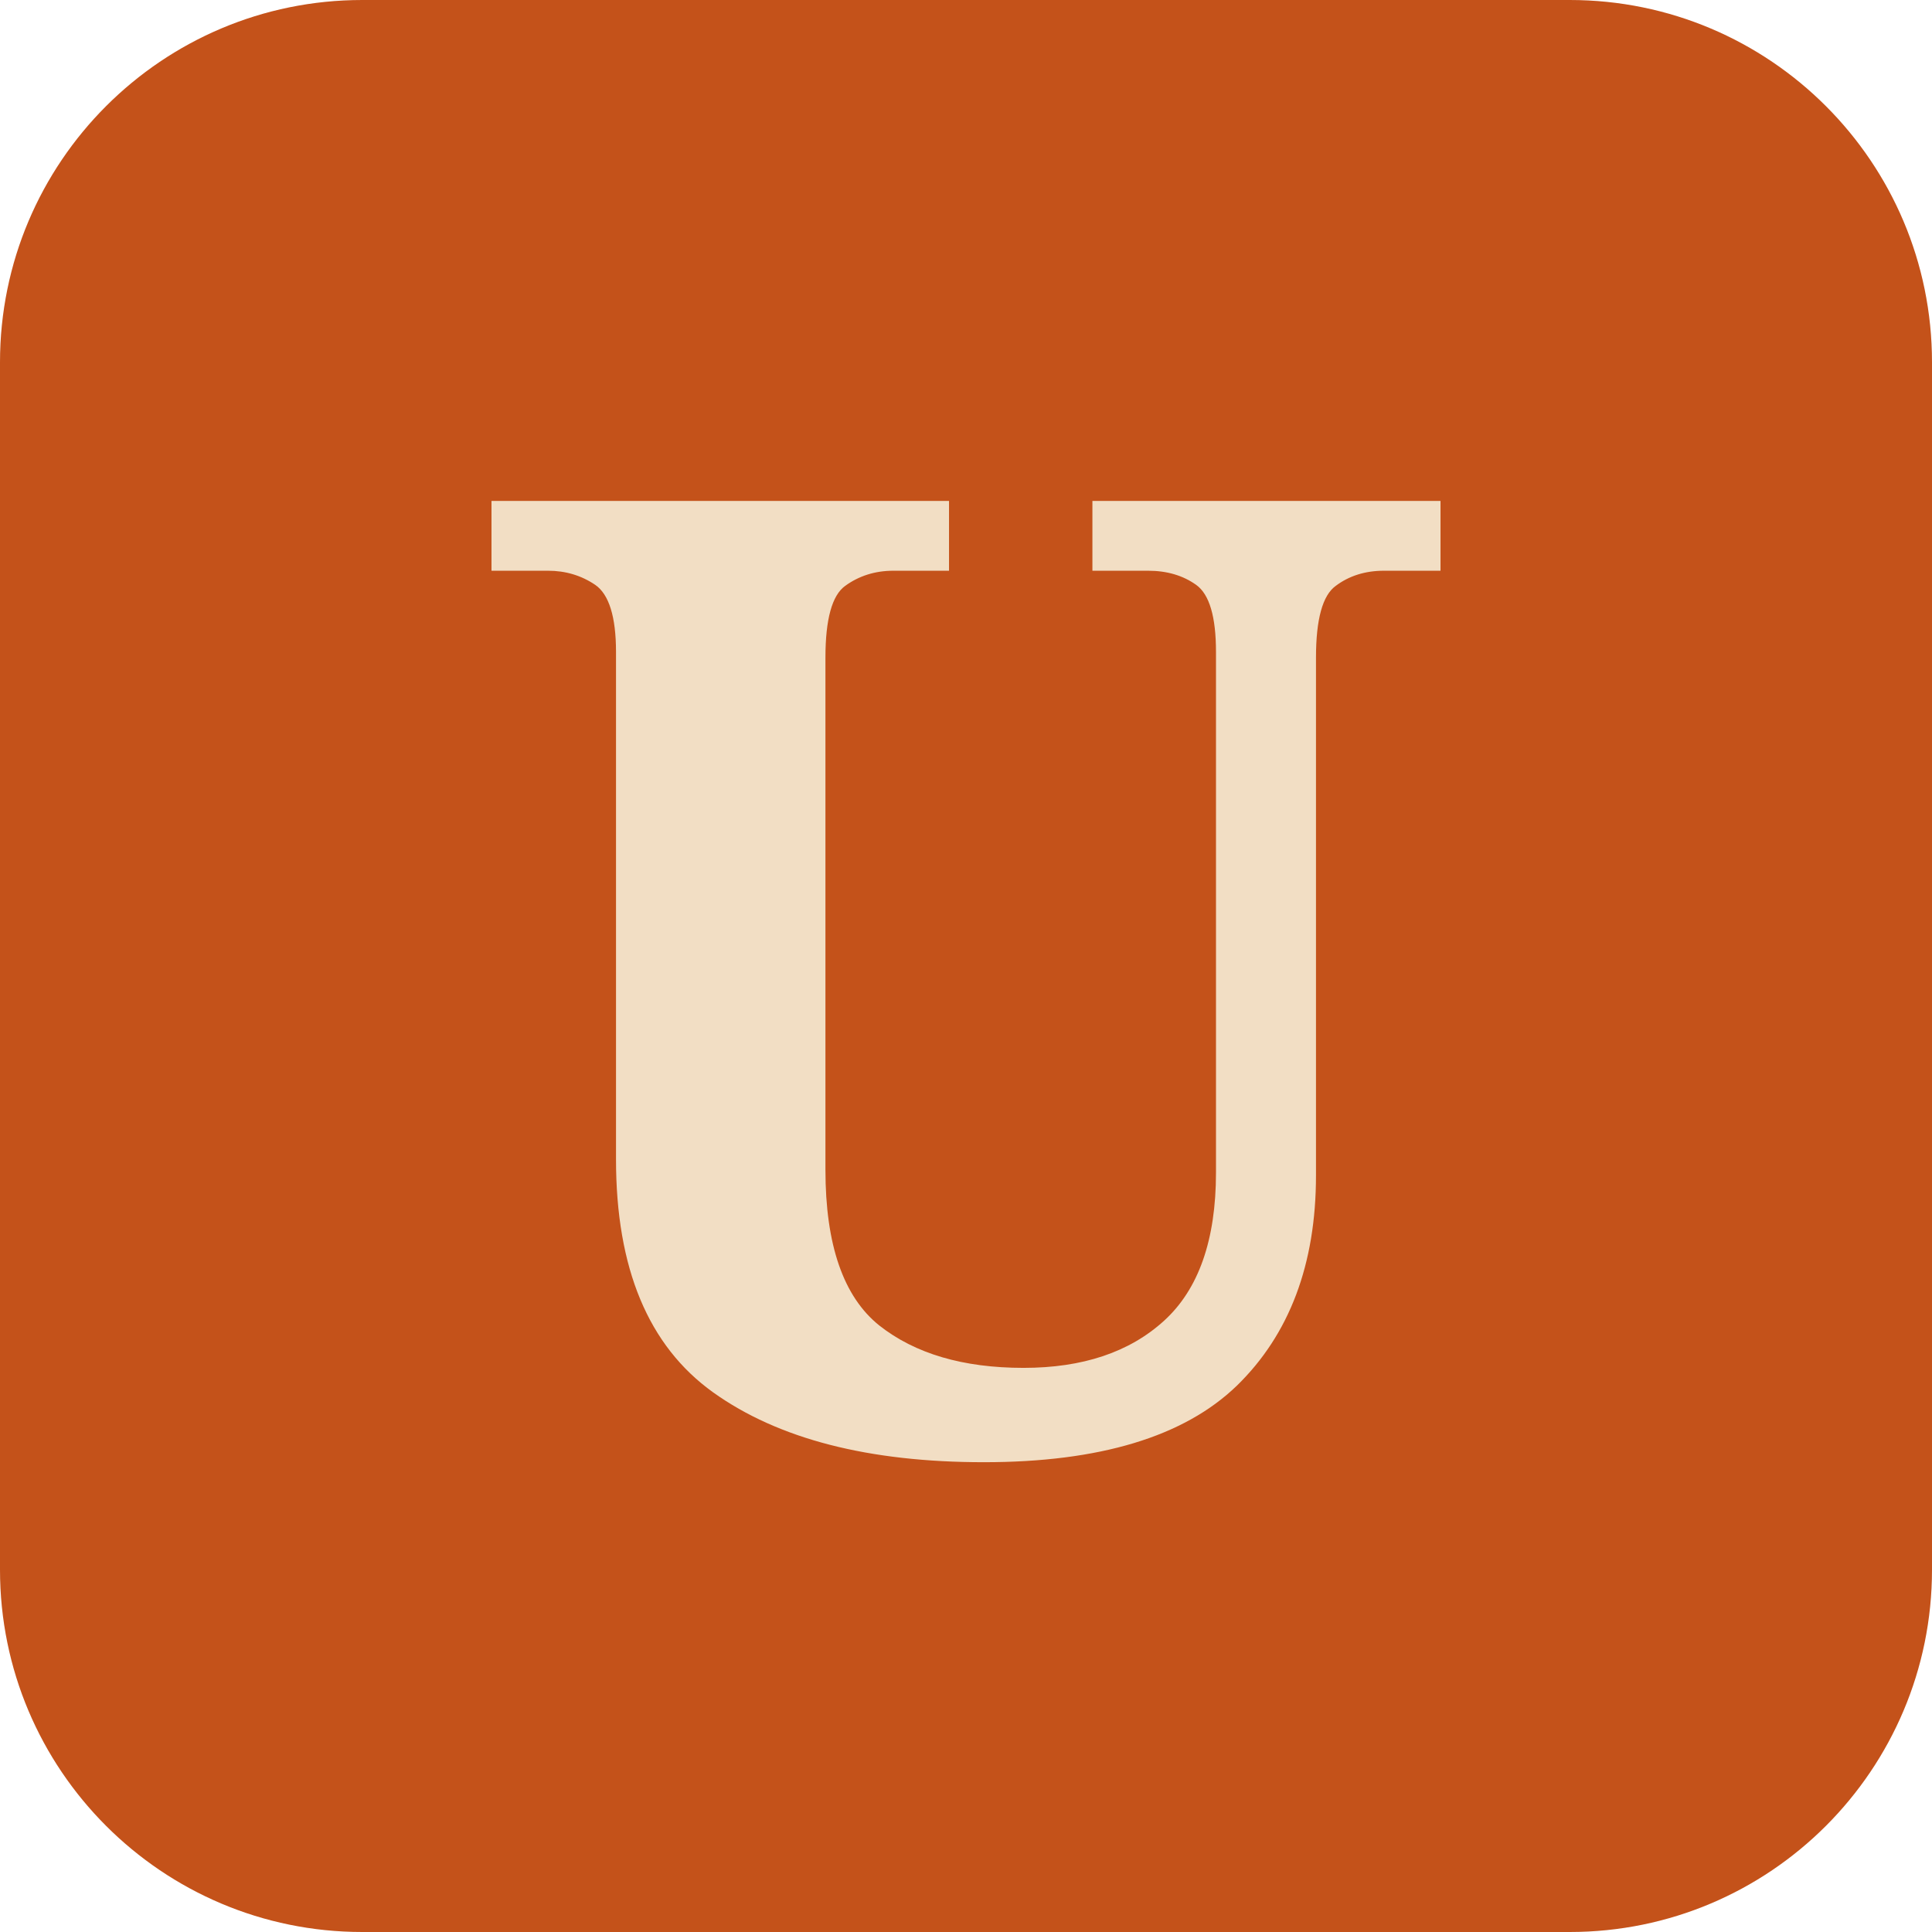
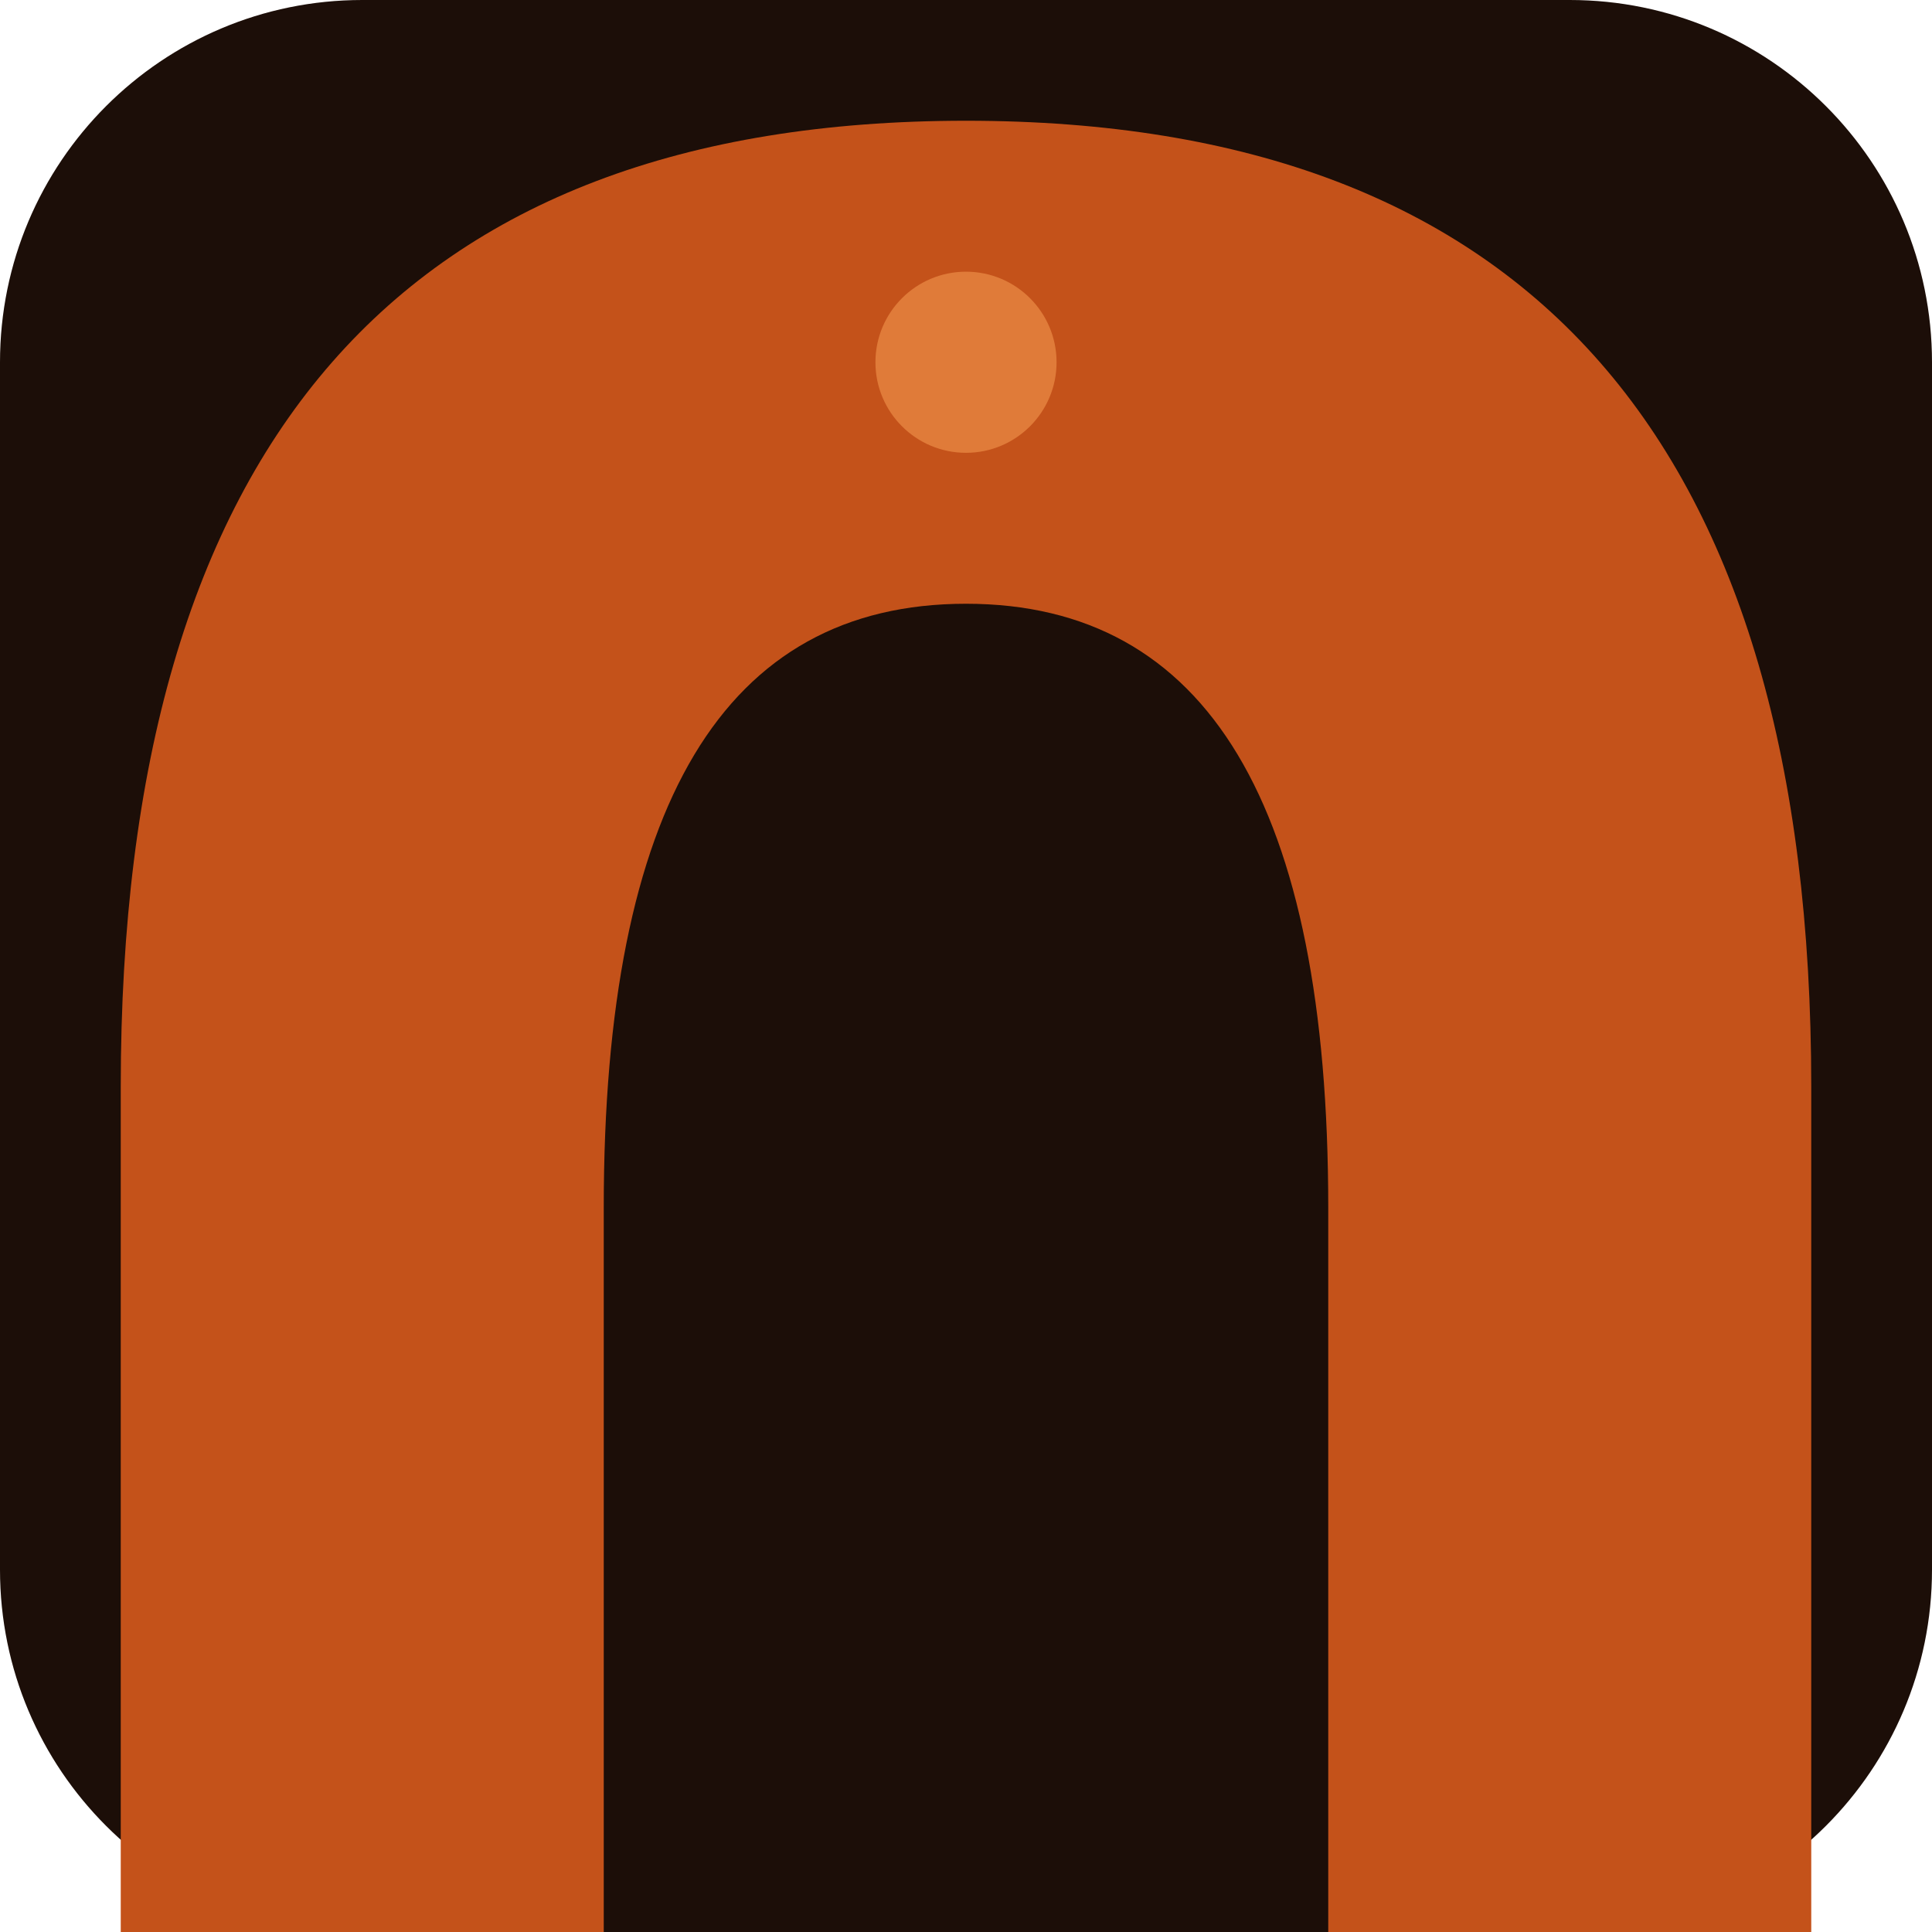
<svg xmlns="http://www.w3.org/2000/svg" viewBox="0 0 32 32">
-   <rect width="32" height="32" rx="6" fill="#C4521A" />
-   <text x="16" y="24" font-family="Georgia, serif" font-size="22" font-weight="bold" fill="#F2DEC4" text-anchor="middle">U</text>
+   <rect width="32" height="32" rx="6" fill="#1C0E08" />
+   <path d="     M2 32 L2 18 Q2 2 16 2 Q30 2 30 18 L30 32 L22 32 L22 20     Q22 10 16 10 Q10 10 10 20 L10 32 Z   " fill="#C4521A" />
+   <circle cx="16" cy="6" r="1.5" fill="#E07B39" />
</svg>
